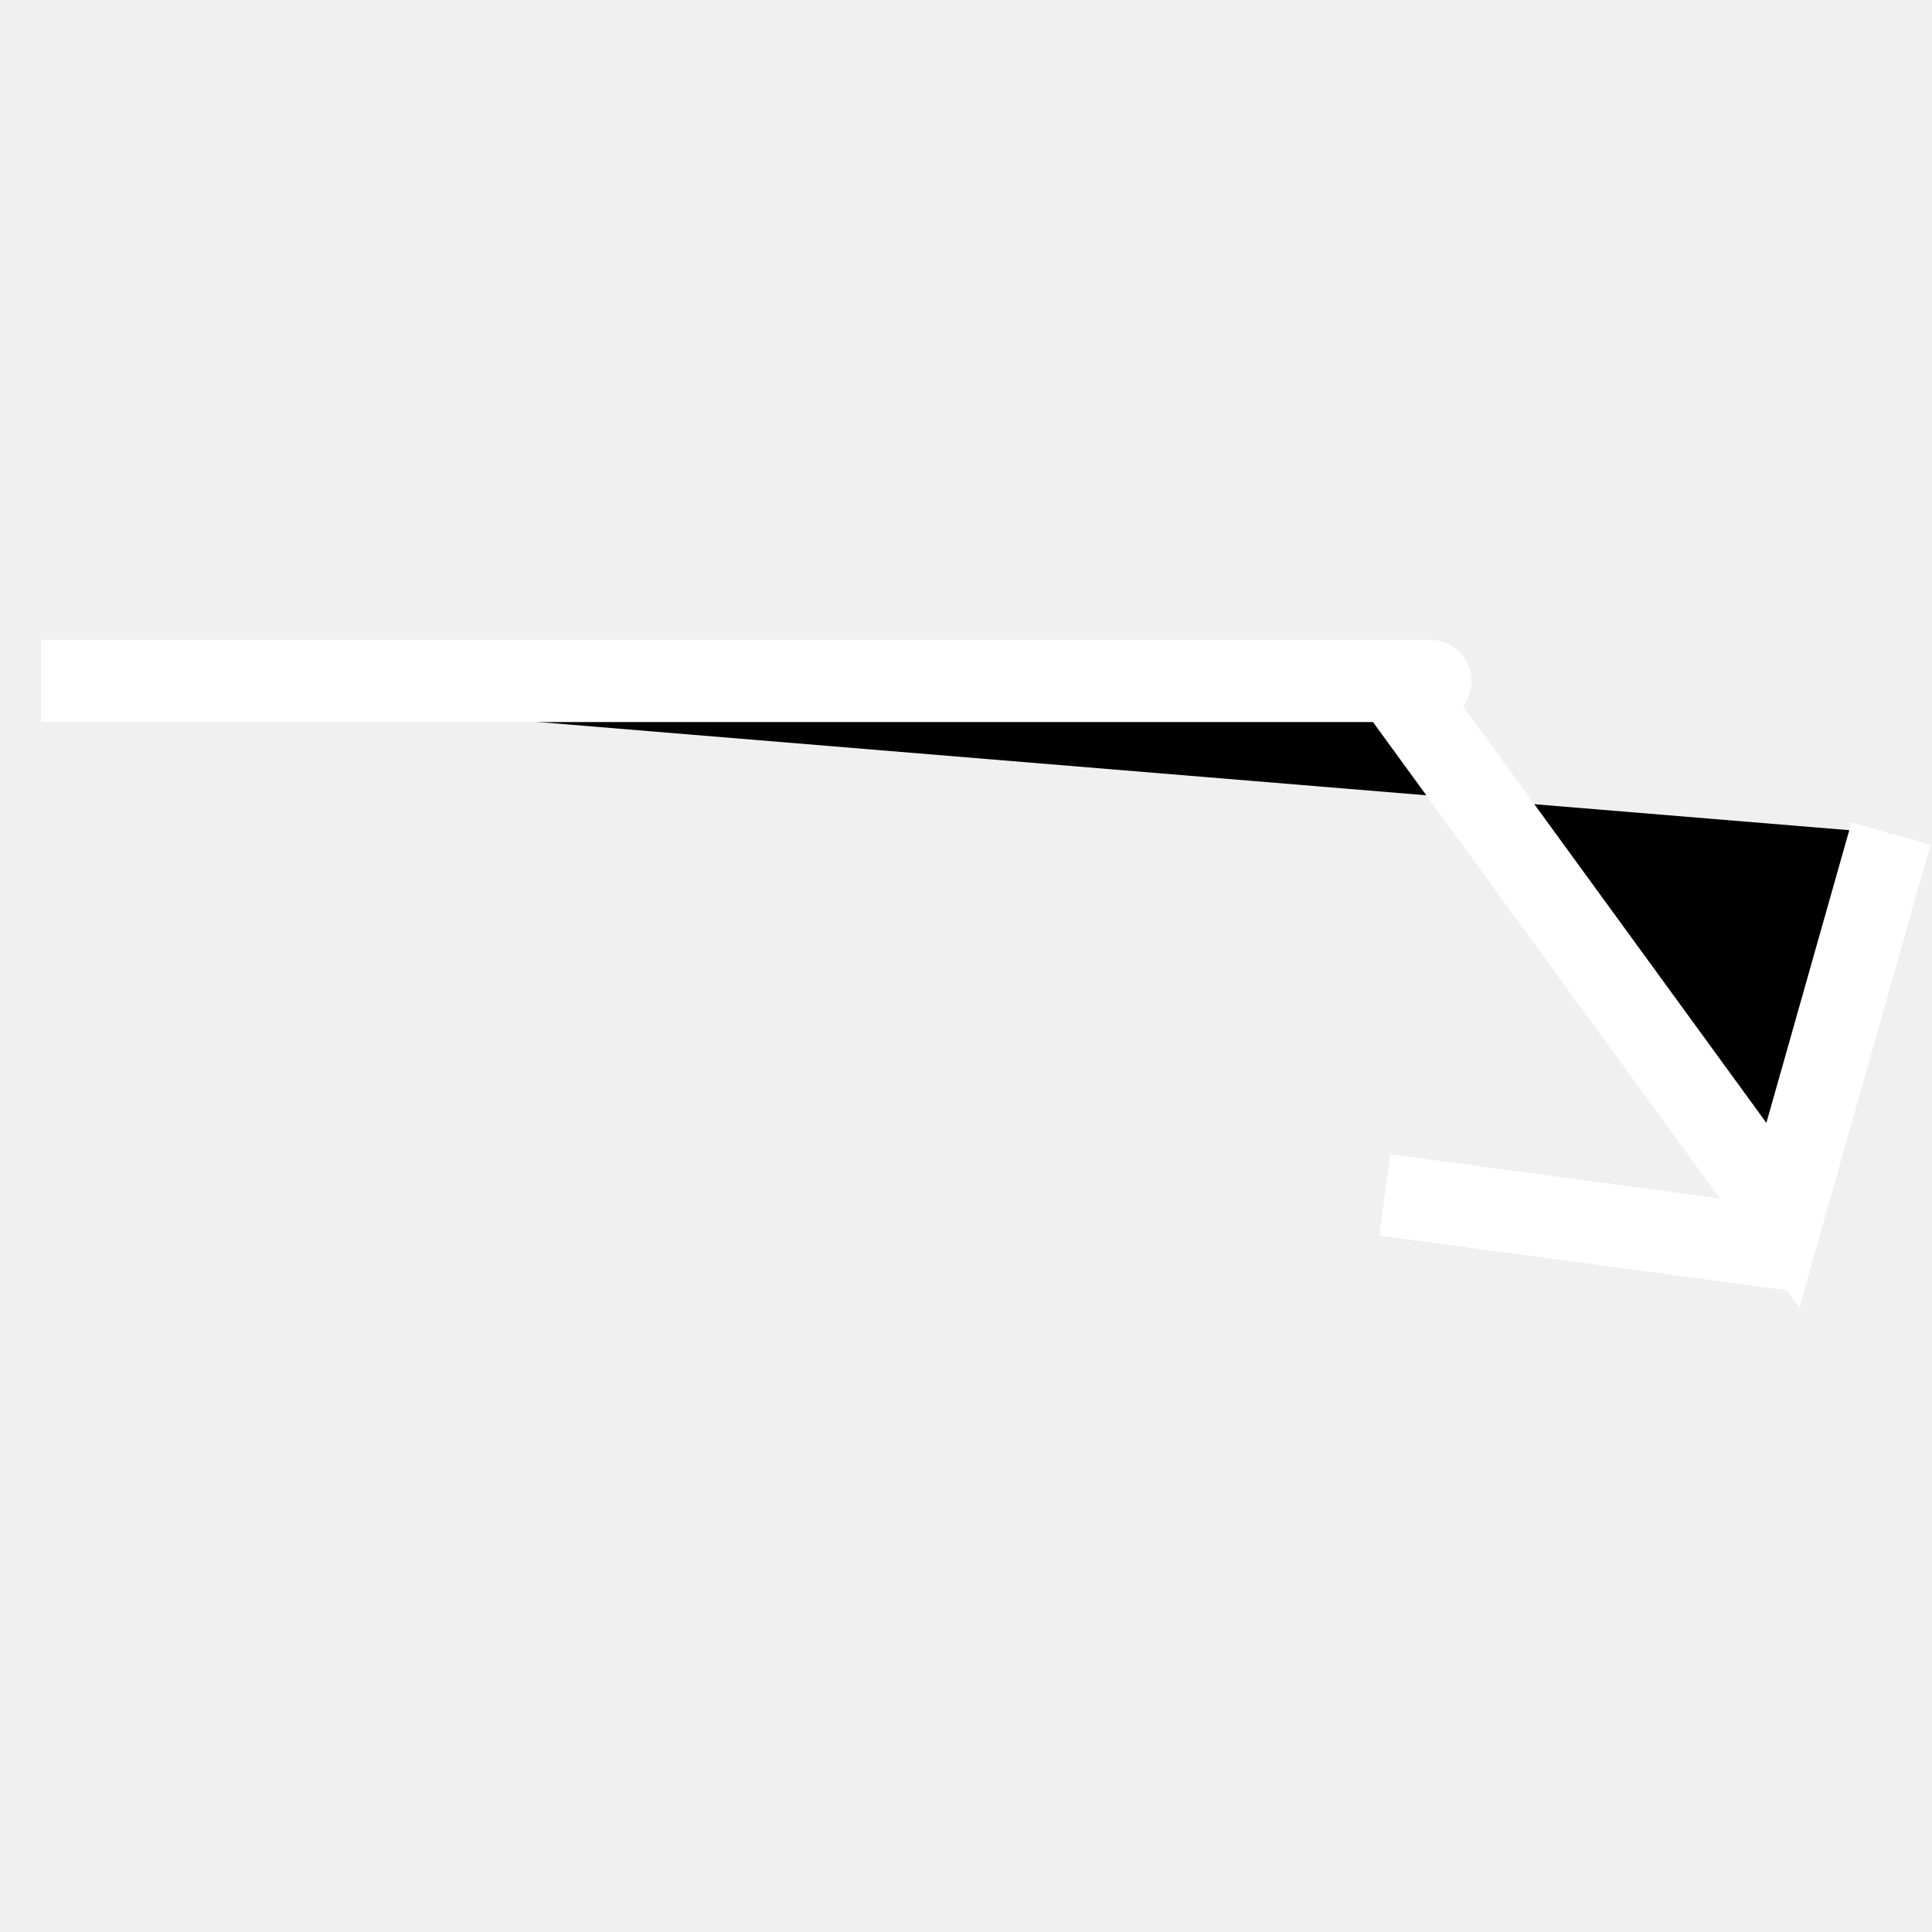
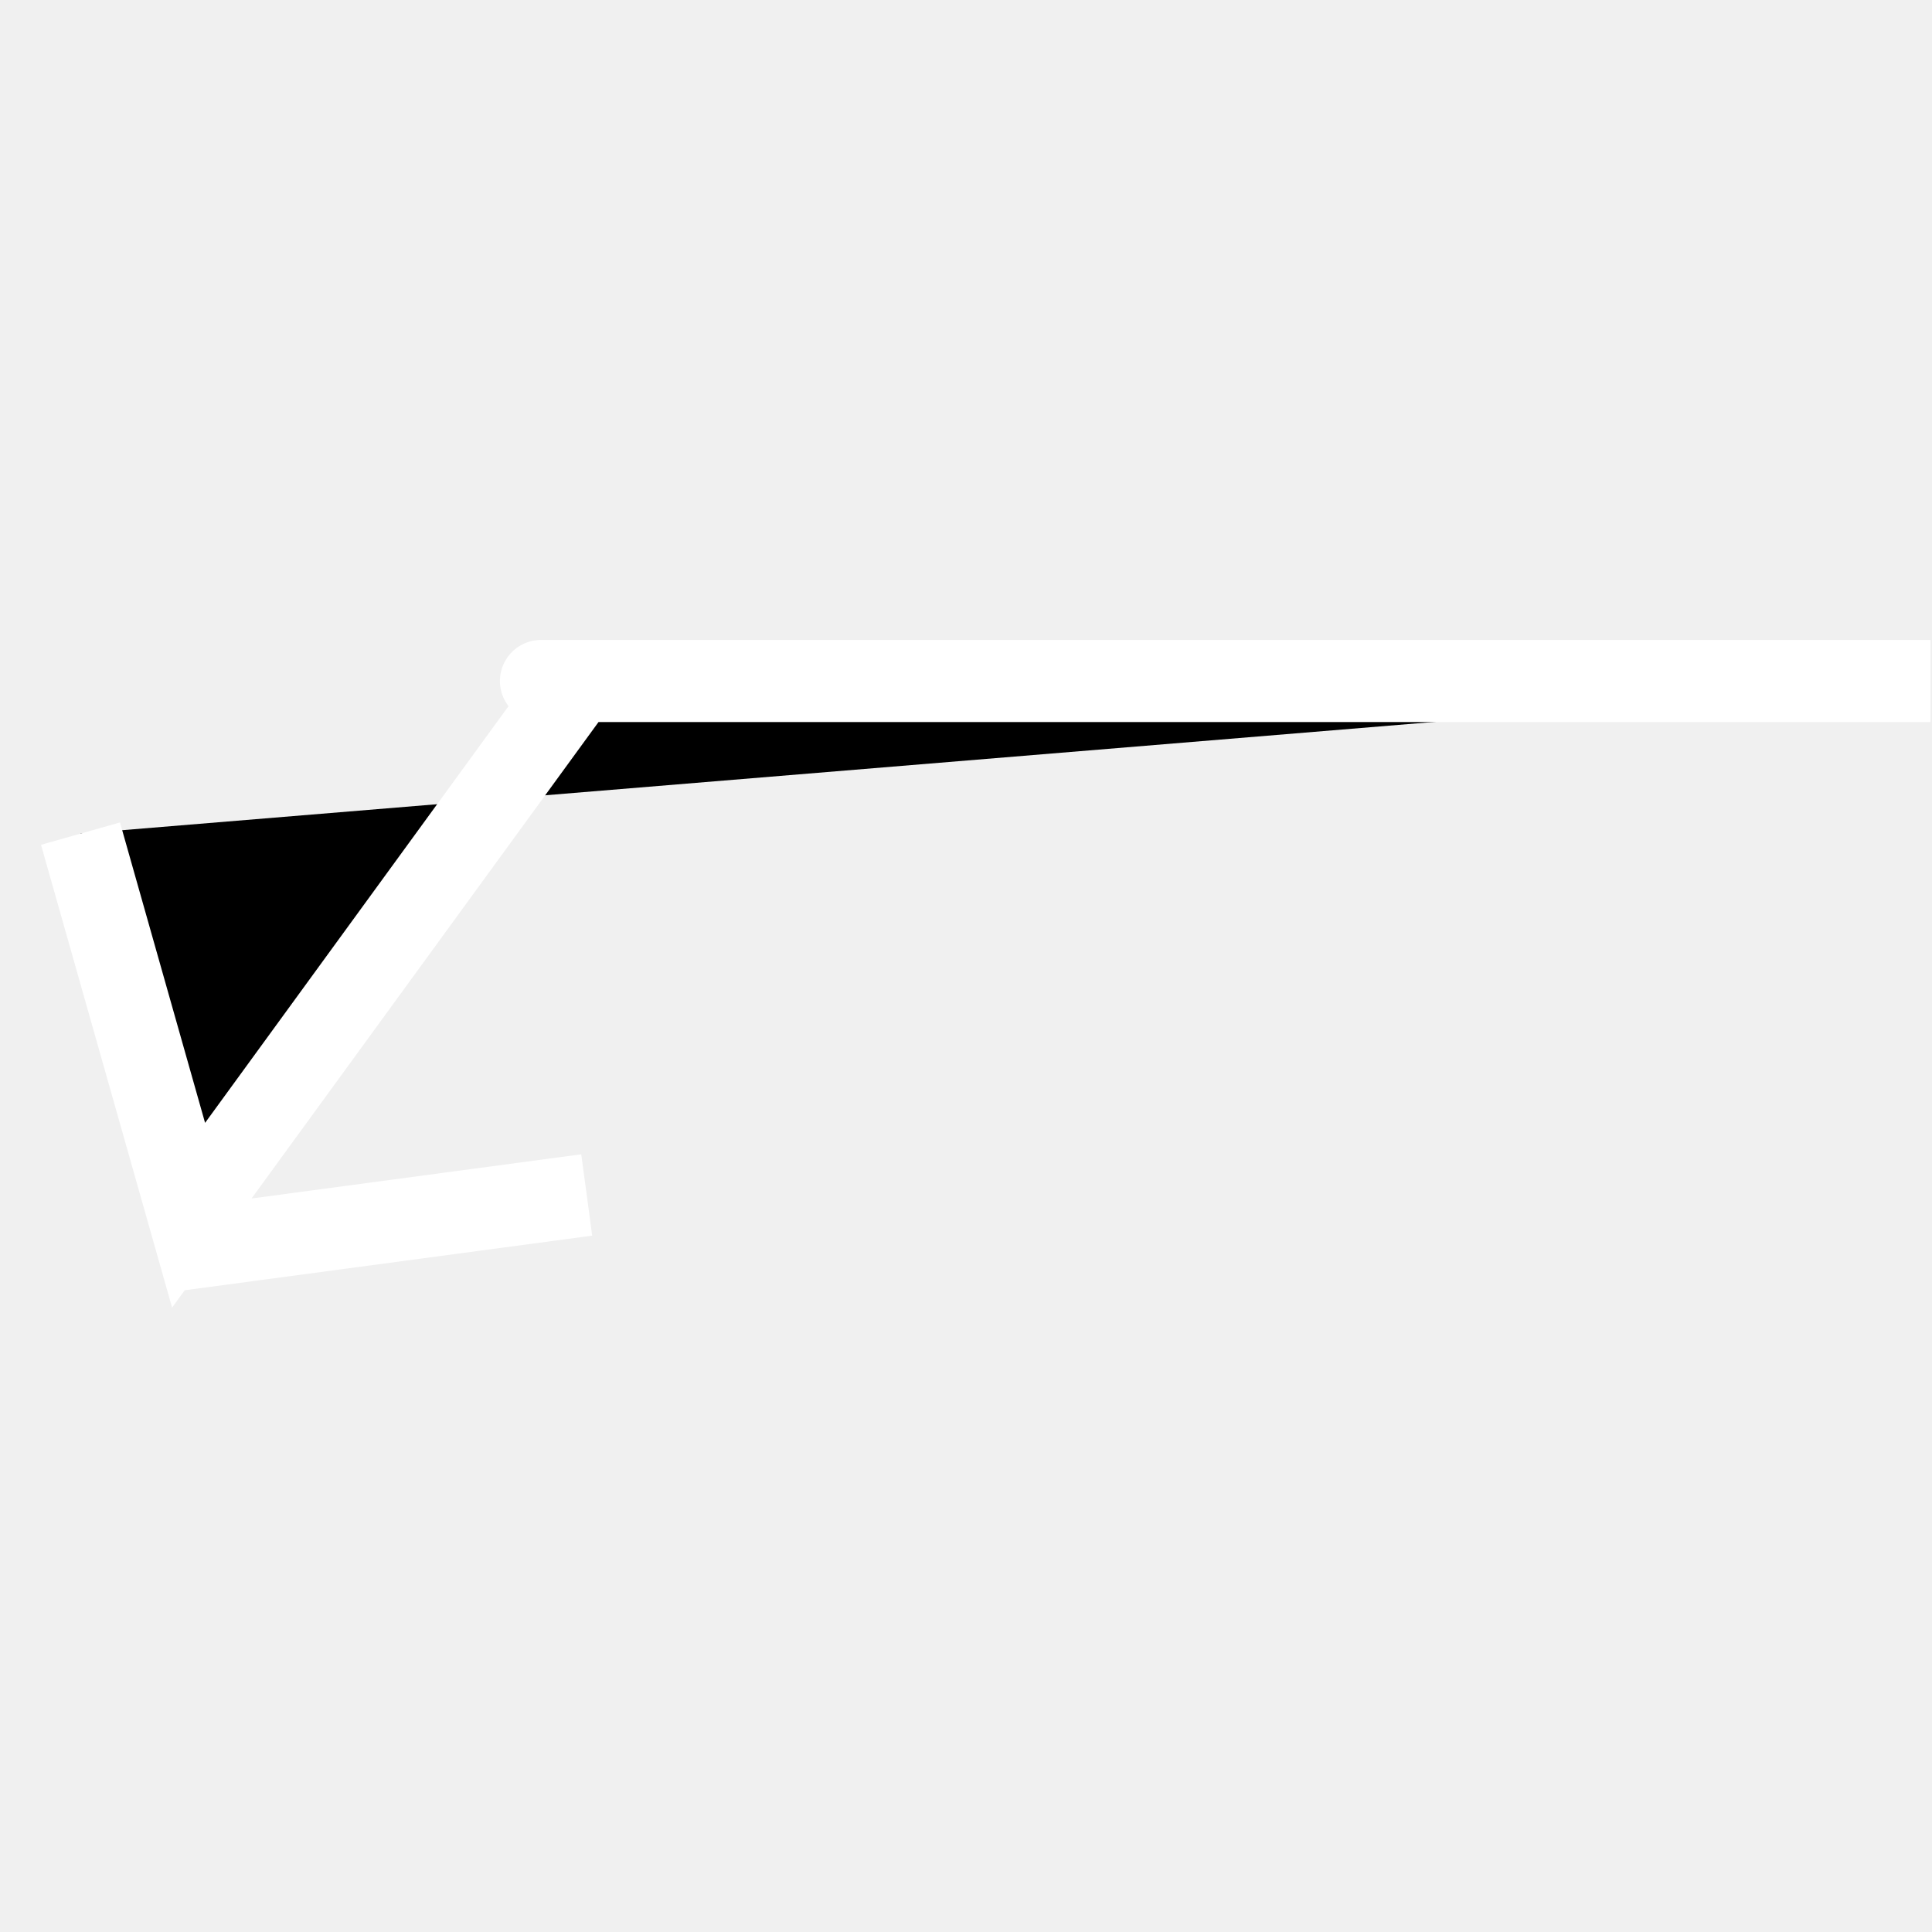
- <svg xmlns="http://www.w3.org/2000/svg" width="64" height="64" id="svg2985" version="1.1">
+ <svg xmlns="http://www.w3.org/2000/svg" version="1.1" id="svg2985" height="64" width="64">
  <defs id="defs2987" />
-   <g id="Layer 1" transform="translate(0,16)">
-     <path style="fill:#none;stroke:#ffffff;stroke-width:2.719px;stroke-linecap:butt;stroke-linejoin:miter;stroke-opacity:1" d="m 1.359,6.559 c 57.635,0 44.814,0 44.814,0 l 12.887,17.697 3.58,-12.641 m -16.769,11.969 13.849,1.857" id="td_symbol" />
+   <g transform="translate(0,16)" id="Layer 1">
+     <path id="td_symbol" d="m 63.949,6.559 c -57.635,0 -44.814,0 -44.814,0 L 6.247,24.256 2.667,11.615 M 19.436,23.585 5.587,25.441" style="stroke:#ffffff;stroke-width:2.719px;stroke-linecap:butt;stroke-linejoin:miter;stroke-opacity:1" />
  </g>
</svg>
